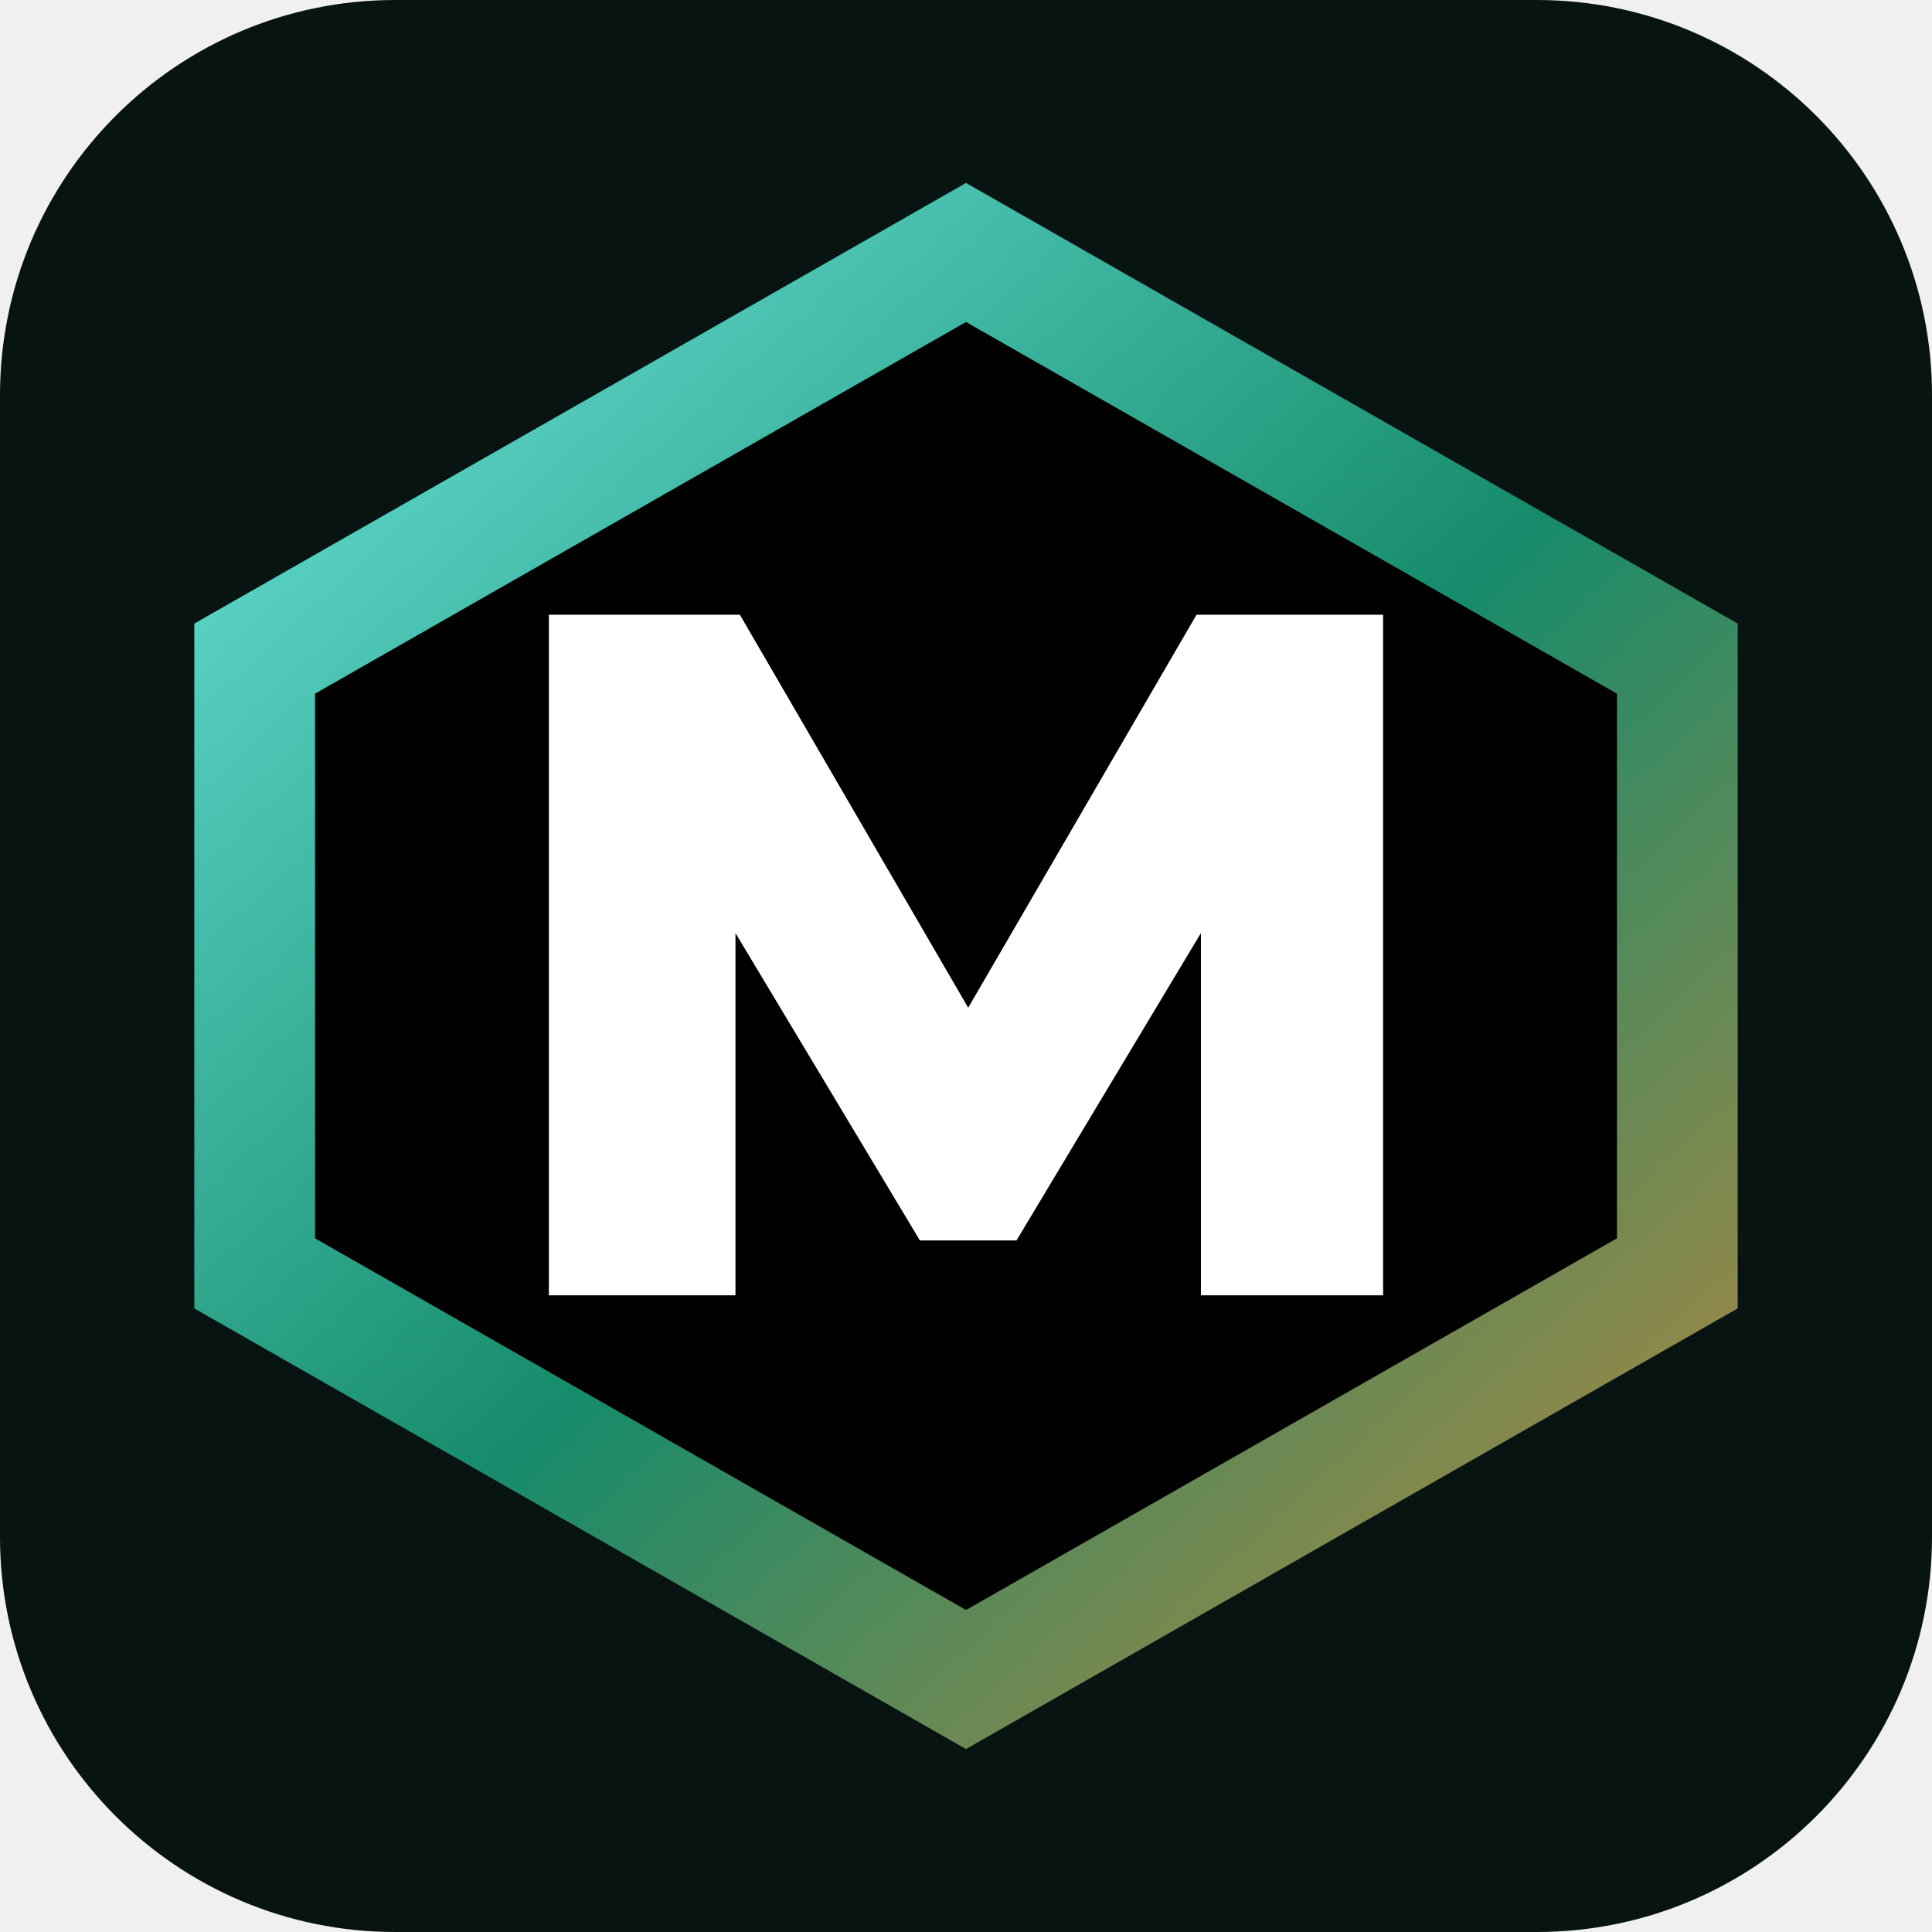
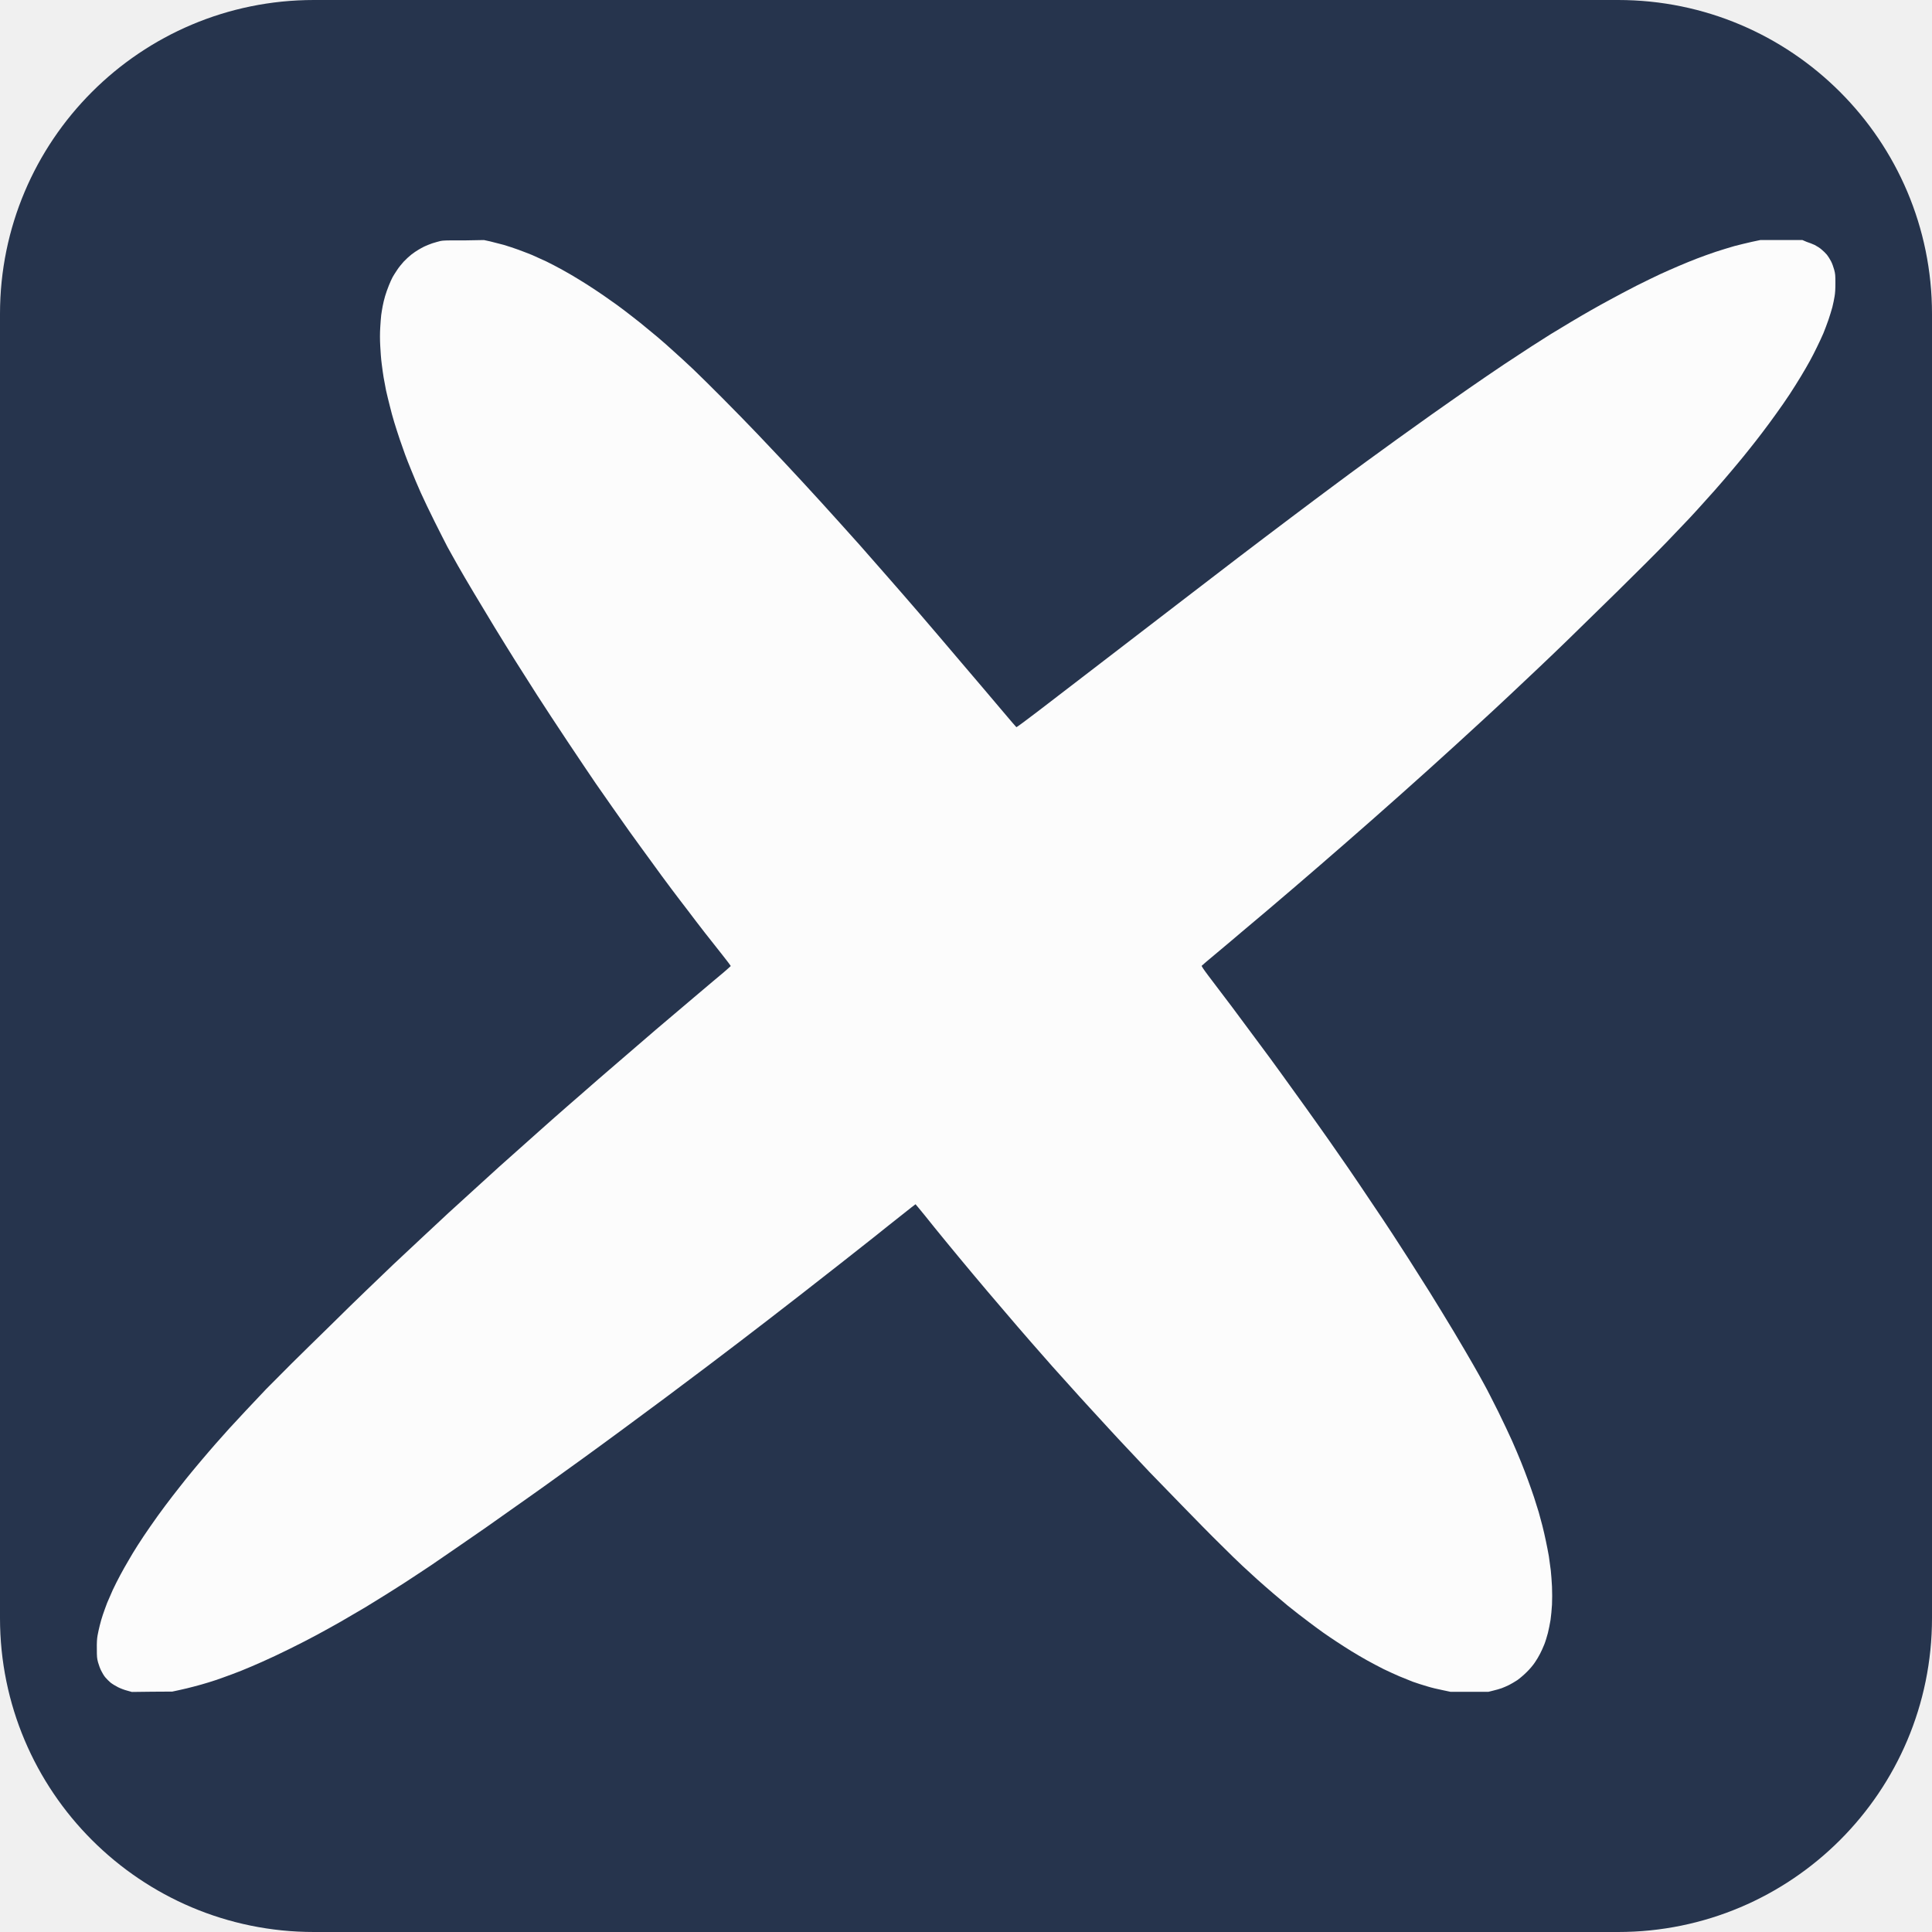
- <svg xmlns="http://www.w3.org/2000/svg" viewBox="0 0 88 88" role="img" aria-labelledby="title desc">
-   <defs>
-     <linearGradient id="metalcorex-a" x1="12" y1="8" x2="78" y2="80" gradientUnits="userSpaceOnUse">
-       <stop stop-color="#6EE7DF" />
-       <stop offset="0.52" stop-color="#168B6B" />
-       <stop offset="1" stop-color="#C4873B" />
-     </linearGradient>
-   </defs>
-   <rect width="88" height="88" rx="18" fill="#081412" />
-   <path fill="#081412" d="M44 5 82 27v34L44 83 6 61V27z" />
-   <path stroke="url(#metalcorex-a)" stroke-width="5.5" d="M44 11.5 76.4 30v28L44 76.5 11.6 58V30z" />
-   <path fill="#fff" d="M25 59V28h8.7l10.4 17.9L54.5 28H63v31h-8.3V42.5l-8.4 14h-4.4l-8.4-14V59z" />
+ <svg xmlns="http://www.w3.org/2000/svg" viewBox="765 304 160 160">
+   <rect x="765" y="304" width="160" height="160" rx="26" fill="#26344d" />
+   <path fill="#fcfcfc" d="m910.78 323.88l-0.71 0.15c-0.39 0.09-1.03 0.24-1.44 0.35-0.41 0.12-1.11 0.33-1.56 0.48s-1.14 0.4-1.53 0.55c-0.38 0.15-1.07 0.42-1.52 0.62-0.45 0.19-1.15 0.5-1.54 0.68-0.4 0.18-1.28 0.62-1.97 0.96-0.68 0.35-1.63 0.85-2.1 1.11-0.48 0.25-1.2 0.66-1.61 0.89s-1.16 0.67-1.68 0.98-1.28 0.77-1.69 1.02c-0.4 0.26-1.13 0.72-1.62 1.03-0.48 0.31-1.5 0.98-2.27 1.49-0.76 0.51-2.07 1.4-2.9 1.98-0.84 0.58-2.24 1.57-3.11 2.18-0.87 0.62-2.13 1.52-2.81 2.01-0.67 0.48-1.82 1.32-2.55 1.85-0.74 0.54-1.94 1.42-2.67 1.97-0.73 0.54-2.35 1.75-3.58 2.68-1.24 0.93-3.2 2.42-4.37 3.31s-3.49 2.67-5.15 3.95c-1.67 1.28-4.52 3.47-6.34 4.87s-4.11 3.16-5.08 3.9c-0.98 0.75-1.79 1.35-1.81 1.33-0.02-0.01-0.57-0.65-1.21-1.41-0.65-0.77-2.14-2.53-3.33-3.92-1.18-1.39-2.77-3.26-3.54-4.15-0.77-0.9-1.97-2.27-2.67-3.07-0.69-0.79-1.69-1.93-2.22-2.53-0.53-0.59-1.28-1.43-1.67-1.86s-1.07-1.19-1.52-1.68c-0.46-0.5-1.15-1.26-1.55-1.69s-1.12-1.2-1.6-1.72c-0.49-0.52-1.44-1.53-2.13-2.25-0.68-0.71-1.95-2.02-2.83-2.9-0.87-0.88-1.99-1.98-2.48-2.45-0.5-0.47-1.22-1.14-1.61-1.48-0.38-0.35-0.99-0.89-1.36-1.2-0.36-0.3-1-0.83-1.42-1.17-0.42-0.33-1.03-0.81-1.35-1.05-0.33-0.25-0.83-0.62-1.13-0.82-0.29-0.21-0.85-0.6-1.25-0.86-0.4-0.27-1.03-0.67-1.4-0.89-0.37-0.23-0.97-0.58-1.34-0.78-0.36-0.2-0.95-0.51-1.3-0.68-0.36-0.17-0.89-0.41-1.19-0.54-0.3-0.12-0.81-0.32-1.14-0.44s-0.87-0.3-1.21-0.4c-0.34-0.09-0.85-0.22-1.13-0.29l-0.51-0.11-1.67 0.03c-1.33-0.01-1.74 0-1.94 0.05-0.14 0.03-0.44 0.12-0.67 0.19-0.23 0.08-0.53 0.2-0.67 0.27s-0.36 0.19-0.49 0.27c-0.14 0.08-0.39 0.25-0.57 0.39s-0.46 0.4-0.63 0.58c-0.17 0.19-0.42 0.49-0.54 0.68-0.13 0.19-0.3 0.46-0.38 0.6s-0.22 0.46-0.32 0.71c-0.1 0.24-0.24 0.64-0.31 0.88-0.07 0.23-0.16 0.61-0.2 0.83-0.04 0.23-0.1 0.55-0.12 0.73s-0.06 0.64-0.08 1.03c-0.03 0.47-0.03 1 0 1.53 0.02 0.44 0.07 1.11 0.12 1.47 0.04 0.36 0.12 0.88 0.16 1.14 0.05 0.27 0.14 0.75 0.2 1.07 0.07 0.32 0.21 0.89 0.31 1.28 0.09 0.39 0.26 1 0.37 1.36 0.11 0.37 0.32 1.01 0.46 1.43 0.14 0.41 0.34 0.98 0.44 1.25s0.33 0.87 0.52 1.32c0.18 0.46 0.53 1.28 0.77 1.82s0.76 1.62 1.15 2.4 0.87 1.73 1.07 2.11c0.21 0.37 0.59 1.07 0.86 1.54 0.27 0.48 0.87 1.5 1.33 2.27s1.23 2.05 1.71 2.84c0.49 0.8 1.26 2.05 1.72 2.78s1.27 2.01 1.81 2.85c0.53 0.83 1.67 2.56 2.52 3.84s1.9 2.83 2.32 3.45c0.43 0.61 1.03 1.48 1.34 1.92s0.97 1.37 1.46 2.07c0.5 0.69 1.32 1.83 1.83 2.52 0.5 0.7 1.24 1.7 1.64 2.23s1.01 1.34 1.37 1.8c0.35 0.47 0.98 1.29 1.4 1.83s1.08 1.37 1.46 1.85 0.69 0.89 0.69 0.91c0 0.01-0.26 0.24-0.57 0.51-0.31 0.26-1.34 1.12-2.28 1.92-0.93 0.79-2.44 2.07-3.35 2.84-0.9 0.77-2.36 2.03-3.24 2.79-0.89 0.76-2.18 1.88-2.87 2.49-0.7 0.6-1.8 1.57-2.45 2.14s-1.67 1.49-2.28 2.03-1.56 1.39-2.11 1.88c-0.55 0.5-1.5 1.36-2.1 1.91-0.61 0.55-1.56 1.43-2.13 1.94-0.56 0.52-1.56 1.45-2.22 2.07-0.67 0.62-1.72 1.61-2.35 2.2-0.63 0.6-1.63 1.56-2.22 2.13-0.6 0.57-1.95 1.89-3 2.93-1.06 1.03-2.49 2.44-3.18 3.12-0.69 0.69-1.65 1.65-2.13 2.14-0.47 0.5-1.22 1.29-1.67 1.77s-1.08 1.16-1.4 1.51-0.83 0.93-1.14 1.28-0.8 0.93-1.1 1.28c-0.3 0.36-0.71 0.84-0.91 1.09-0.2 0.24-0.62 0.76-0.93 1.16-0.32 0.4-0.86 1.1-1.21 1.57-0.35 0.46-0.9 1.23-1.23 1.71-0.34 0.48-0.81 1.19-1.05 1.57-0.24 0.37-0.59 0.95-0.78 1.29-0.2 0.33-0.5 0.87-0.67 1.19-0.18 0.33-0.45 0.87-0.61 1.21-0.15 0.33-0.36 0.82-0.47 1.08-0.1 0.27-0.26 0.7-0.35 0.97s-0.21 0.67-0.26 0.9c-0.06 0.23-0.14 0.6-0.18 0.82-0.05 0.28-0.07 0.61-0.06 1.12 0 0.65 0.01 0.77 0.1 1.11 0.06 0.21 0.17 0.52 0.26 0.69 0.08 0.17 0.23 0.42 0.34 0.55s0.31 0.33 0.44 0.44c0.14 0.11 0.42 0.28 0.62 0.38s0.54 0.23 0.75 0.28l0.39 0.11 1.67-0.02 1.68-0.01 0.6-0.13c0.33-0.07 0.87-0.2 1.2-0.29 0.33-0.08 0.87-0.24 1.2-0.34s0.88-0.28 1.22-0.41c0.35-0.12 1.01-0.37 1.47-0.55 0.46-0.19 1.26-0.52 1.76-0.75 0.51-0.22 1.52-0.7 2.25-1.06s1.75-0.88 2.26-1.16c0.52-0.28 1.41-0.77 1.97-1.09s1.49-0.87 2.07-1.21c0.57-0.35 1.33-0.82 1.7-1.05 0.36-0.23 1.07-0.67 1.56-0.99 0.5-0.32 1.47-0.97 2.17-1.43 0.69-0.47 1.8-1.23 2.46-1.69 0.67-0.46 1.6-1.1 2.07-1.43s1.41-0.99 2.08-1.47c0.68-0.47 1.92-1.36 2.77-1.96 0.85-0.61 2.23-1.6 3.07-2.21s2.27-1.65 3.19-2.33c0.91-0.67 2.63-1.94 3.81-2.82s2.73-2.05 3.45-2.59c0.71-0.54 1.91-1.45 2.66-2.02 0.75-0.58 1.83-1.41 2.41-1.85 0.57-0.44 1.77-1.37 2.66-2.06 0.9-0.7 2.38-1.86 3.3-2.58s2.19-1.73 2.83-2.23c0.63-0.51 1.64-1.31 2.25-1.79 0.6-0.48 1.1-0.87 1.11-0.87s0.35 0.42 0.77 0.93c0.41 0.52 1.2 1.49 1.75 2.16s1.55 1.88 2.23 2.69c0.67 0.8 1.8 2.14 2.51 2.96 0.7 0.83 1.73 2.02 2.28 2.65s1.36 1.55 1.8 2.05c0.44 0.49 1.13 1.26 1.53 1.7 0.39 0.44 1.1 1.22 1.56 1.72 0.47 0.51 1.17 1.28 1.57 1.71 0.39 0.43 1.13 1.22 1.64 1.76s1.29 1.37 1.74 1.85c0.46 0.47 1.67 1.72 2.7 2.78s2.44 2.5 3.15 3.19c0.7 0.7 1.54 1.52 1.88 1.83 0.33 0.31 0.87 0.8 1.2 1.1s0.91 0.8 1.28 1.12c0.38 0.32 0.93 0.79 1.22 1.03 0.3 0.24 0.71 0.56 0.91 0.72s0.61 0.47 0.92 0.7 0.8 0.6 1.1 0.81 0.81 0.56 1.15 0.78c0.33 0.22 0.88 0.57 1.22 0.78s0.92 0.55 1.28 0.75c0.37 0.21 0.99 0.53 1.38 0.73 0.4 0.19 0.98 0.46 1.29 0.59s0.81 0.33 1.11 0.45c0.3 0.11 0.84 0.28 1.18 0.38 0.35 0.11 0.93 0.25 1.3 0.32l0.66 0.14h3.13l0.4-0.1c0.22-0.05 0.53-0.14 0.7-0.2 0.16-0.06 0.44-0.18 0.62-0.27s0.48-0.27 0.68-0.4c0.2-0.14 0.55-0.44 0.78-0.67 0.24-0.23 0.54-0.59 0.67-0.79 0.14-0.2 0.33-0.52 0.43-0.72 0.1-0.19 0.26-0.54 0.35-0.77 0.09-0.22 0.22-0.65 0.3-0.95 0.07-0.29 0.17-0.78 0.22-1.09 0.04-0.3 0.1-0.87 0.12-1.26 0.02-0.45 0.02-0.98 0-1.49-0.02-0.44-0.07-1.04-0.1-1.34-0.04-0.31-0.11-0.83-0.16-1.18-0.06-0.34-0.17-0.91-0.25-1.28-0.07-0.36-0.21-0.93-0.29-1.26-0.09-0.33-0.22-0.83-0.3-1.11-0.08-0.27-0.26-0.83-0.39-1.24-0.14-0.41-0.36-1.05-0.5-1.42-0.13-0.38-0.4-1.05-0.58-1.51-0.18-0.45-0.51-1.22-0.73-1.72s-0.74-1.59-1.15-2.43c-0.42-0.83-0.92-1.83-1.13-2.2-0.2-0.38-0.63-1.14-0.95-1.7-0.32-0.57-1.04-1.78-1.59-2.71-0.56-0.93-1.46-2.41-2.01-3.29s-1.31-2.08-1.69-2.67c-0.37-0.58-0.99-1.54-1.37-2.12-0.38-0.59-1.19-1.8-1.8-2.7-0.6-0.9-1.47-2.19-1.94-2.87-0.47-0.67-1.17-1.68-1.55-2.23-0.39-0.55-1.24-1.76-1.91-2.69-0.66-0.92-1.59-2.21-2.06-2.86-0.47-0.66-1.27-1.74-1.77-2.41-0.49-0.67-1.52-2.05-2.28-3.07-0.76-1.01-1.65-2.18-1.97-2.6-0.4-0.53-0.56-0.78-0.54-0.81s0.61-0.53 1.32-1.12 1.63-1.37 2.04-1.72c0.42-0.35 1.36-1.15 2.09-1.76 0.73-0.62 1.77-1.51 2.31-1.97s1.45-1.25 2.02-1.74c0.57-0.5 1.53-1.33 2.13-1.85 0.59-0.52 1.61-1.41 2.26-1.98 0.65-0.58 1.67-1.48 2.27-2.01 0.59-0.53 1.62-1.45 2.28-2.04 0.67-0.6 1.72-1.56 2.35-2.13s1.6-1.47 2.16-1.98c0.57-0.52 1.57-1.45 2.23-2.07s1.76-1.66 2.45-2.31c0.68-0.64 1.76-1.68 2.4-2.3s2.46-2.4 4.05-3.96 3.47-3.44 4.17-4.17c0.71-0.74 1.55-1.62 1.87-1.96s0.91-0.99 1.32-1.45c0.41-0.45 1.07-1.19 1.47-1.66 0.39-0.46 0.94-1.1 1.2-1.42 0.27-0.32 0.7-0.85 0.96-1.18 0.27-0.33 0.75-0.95 1.07-1.37s0.84-1.12 1.15-1.56c0.32-0.44 0.82-1.16 1.11-1.6 0.29-0.45 0.72-1.12 0.95-1.51 0.23-0.38 0.56-0.95 0.73-1.26s0.44-0.83 0.6-1.17c0.17-0.33 0.4-0.85 0.53-1.14 0.12-0.3 0.31-0.8 0.42-1.12s0.25-0.79 0.32-1.04c0.06-0.26 0.15-0.65 0.18-0.87 0.05-0.28 0.07-0.61 0.07-1.12 0-0.64-0.01-0.76-0.1-1.1-0.06-0.22-0.17-0.53-0.26-0.7-0.08-0.16-0.24-0.41-0.34-0.54-0.11-0.13-0.31-0.33-0.45-0.44-0.13-0.12-0.39-0.28-0.56-0.37-0.18-0.08-0.47-0.2-0.67-0.26l-0.35-0.15h-3.49z" />
</svg>
